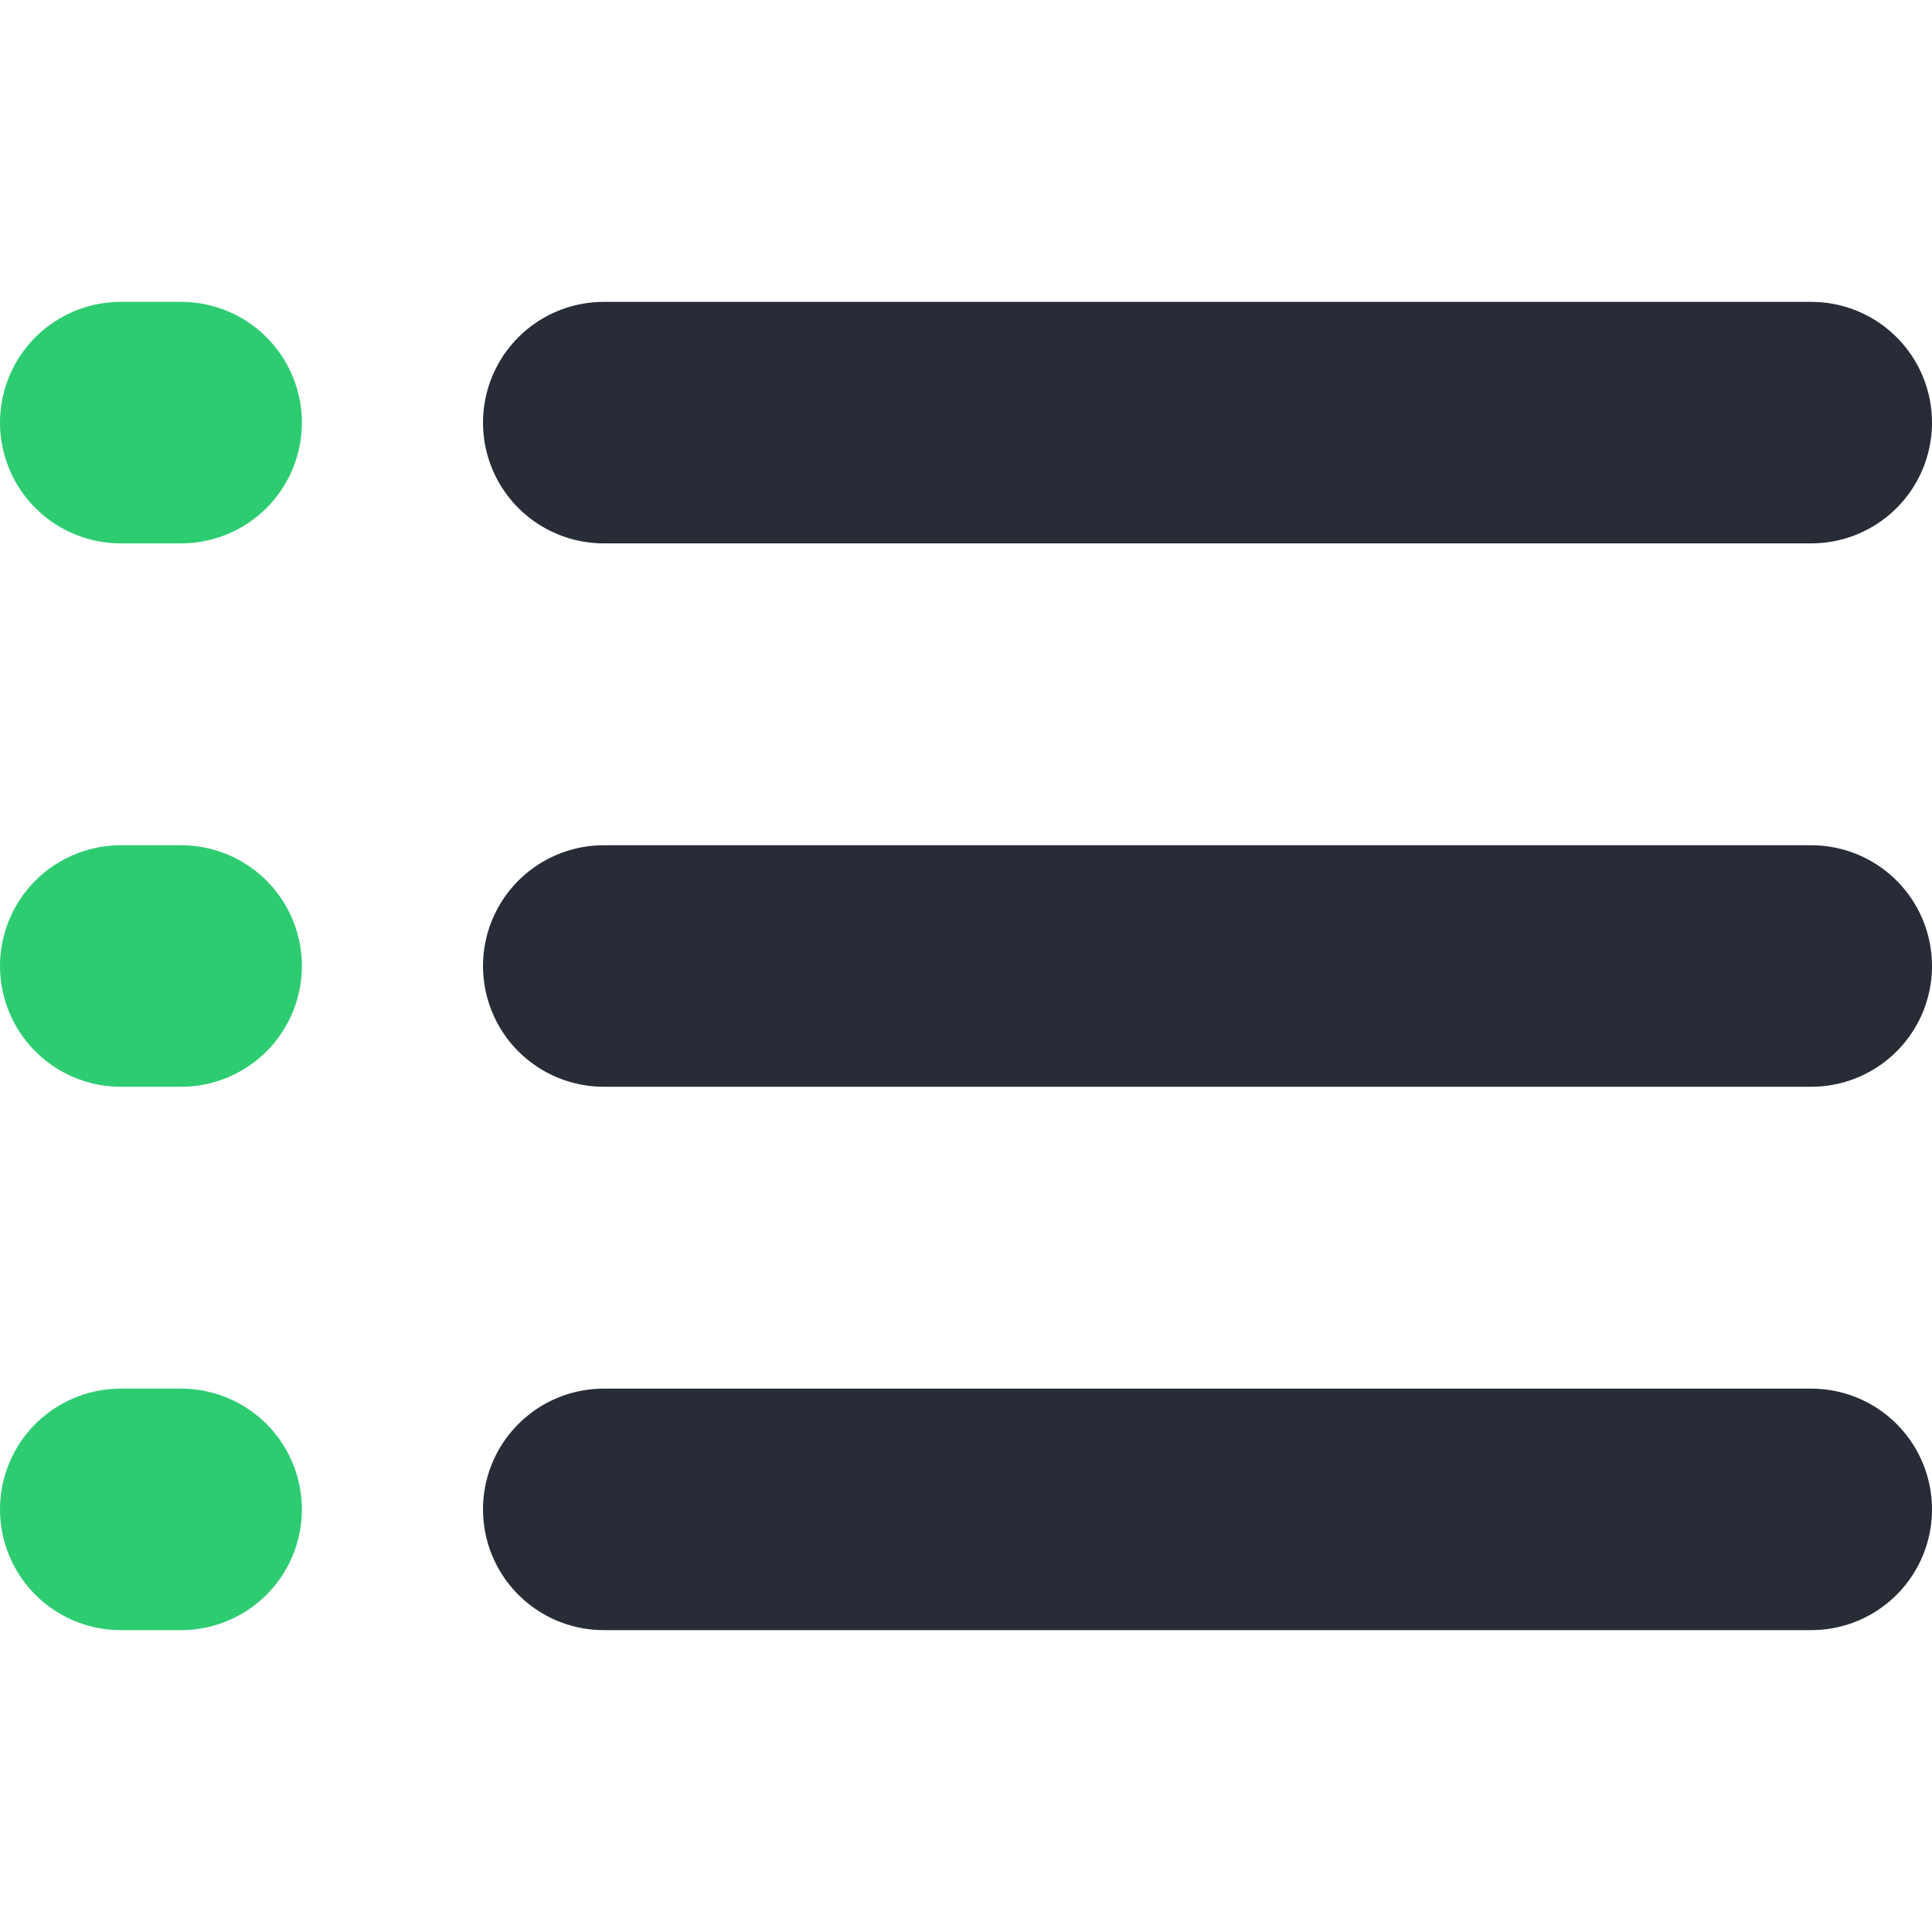
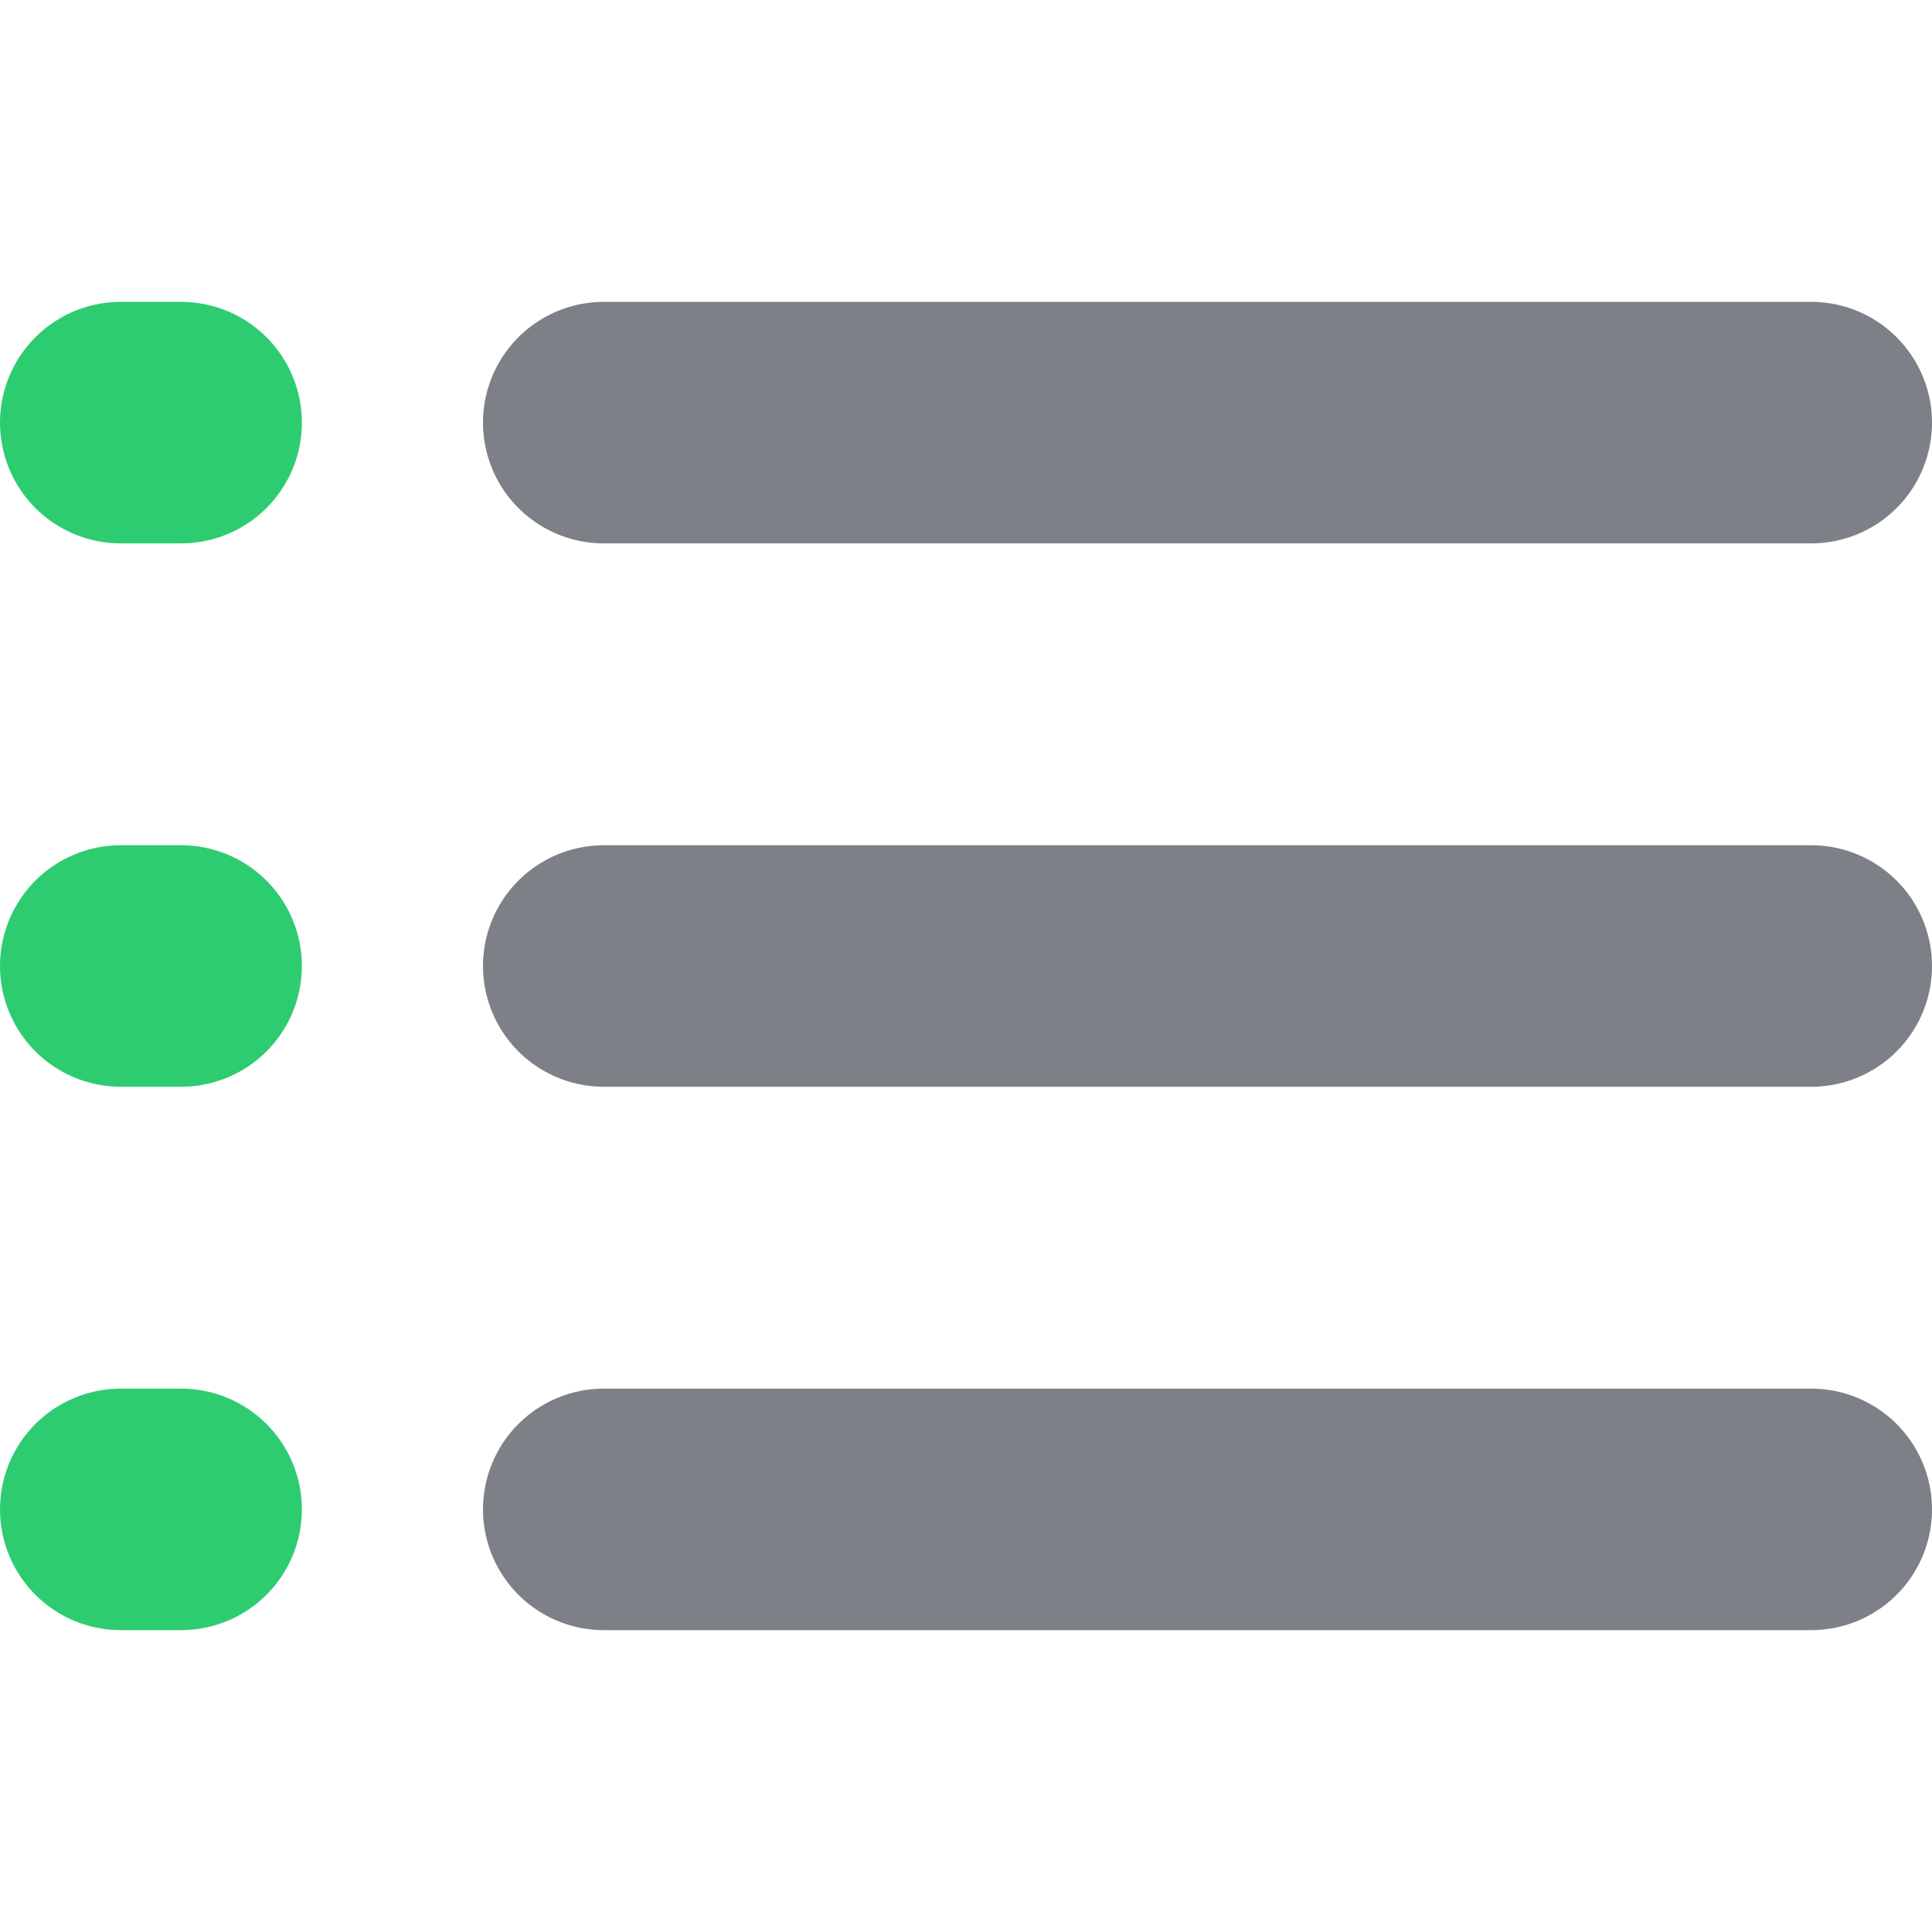
- <svg xmlns="http://www.w3.org/2000/svg" version="1.1" id="Layer_6" x="0px" y="0px" viewBox="-3 5 32 32" style="enable-background:new -3 5 32 32;" xml:space="preserve">
+ <svg xmlns="http://www.w3.org/2000/svg" version="1.1" id="Layer_6" x="0px" y="0px" viewBox="0 0 32 32" style="enable-background:new 0 0 32 32;" xml:space="preserve">
  <style type="text/css">
	.st0{fill:none;stroke:#2ECC71;stroke-width:4;stroke-linecap:round;stroke-miterlimit:10;}
- 	.st1{fill:none;stroke:#282C37;stroke-width:4;stroke-linecap:round;stroke-miterlimit:10;}
+ 	.st1{fill:none;stroke:#7E8087;stroke-width:4;stroke-linecap:round;stroke-miterlimit:10;}
</style>
-   <line class="st0" x1="-1" y1="30" x2="0" y2="30" />
-   <line class="st1" x1="7" y1="30" x2="27" y2="30" />
-   <line class="st0" x1="-1" y1="21" x2="0" y2="21" />
-   <line class="st1" x1="7" y1="21" x2="27" y2="21" />
-   <line class="st0" x1="-1" y1="12" x2="0" y2="12" />
-   <line class="st1" x1="7" y1="12" x2="27" y2="12" />
+   <line class="st0" x1="2" y1="25" x2="3" y2="25" />
+   <line class="st1" x1="10" y1="25" x2="30" y2="25" />
+   <line class="st0" x1="2" y1="16" x2="3" y2="16" />
+   <line class="st1" x1="10" y1="16" x2="30" y2="16" />
+   <line class="st0" x1="2" y1="7" x2="3" y2="7" />
+   <line class="st1" x1="10" y1="7" x2="30" y2="7" />
</svg>
